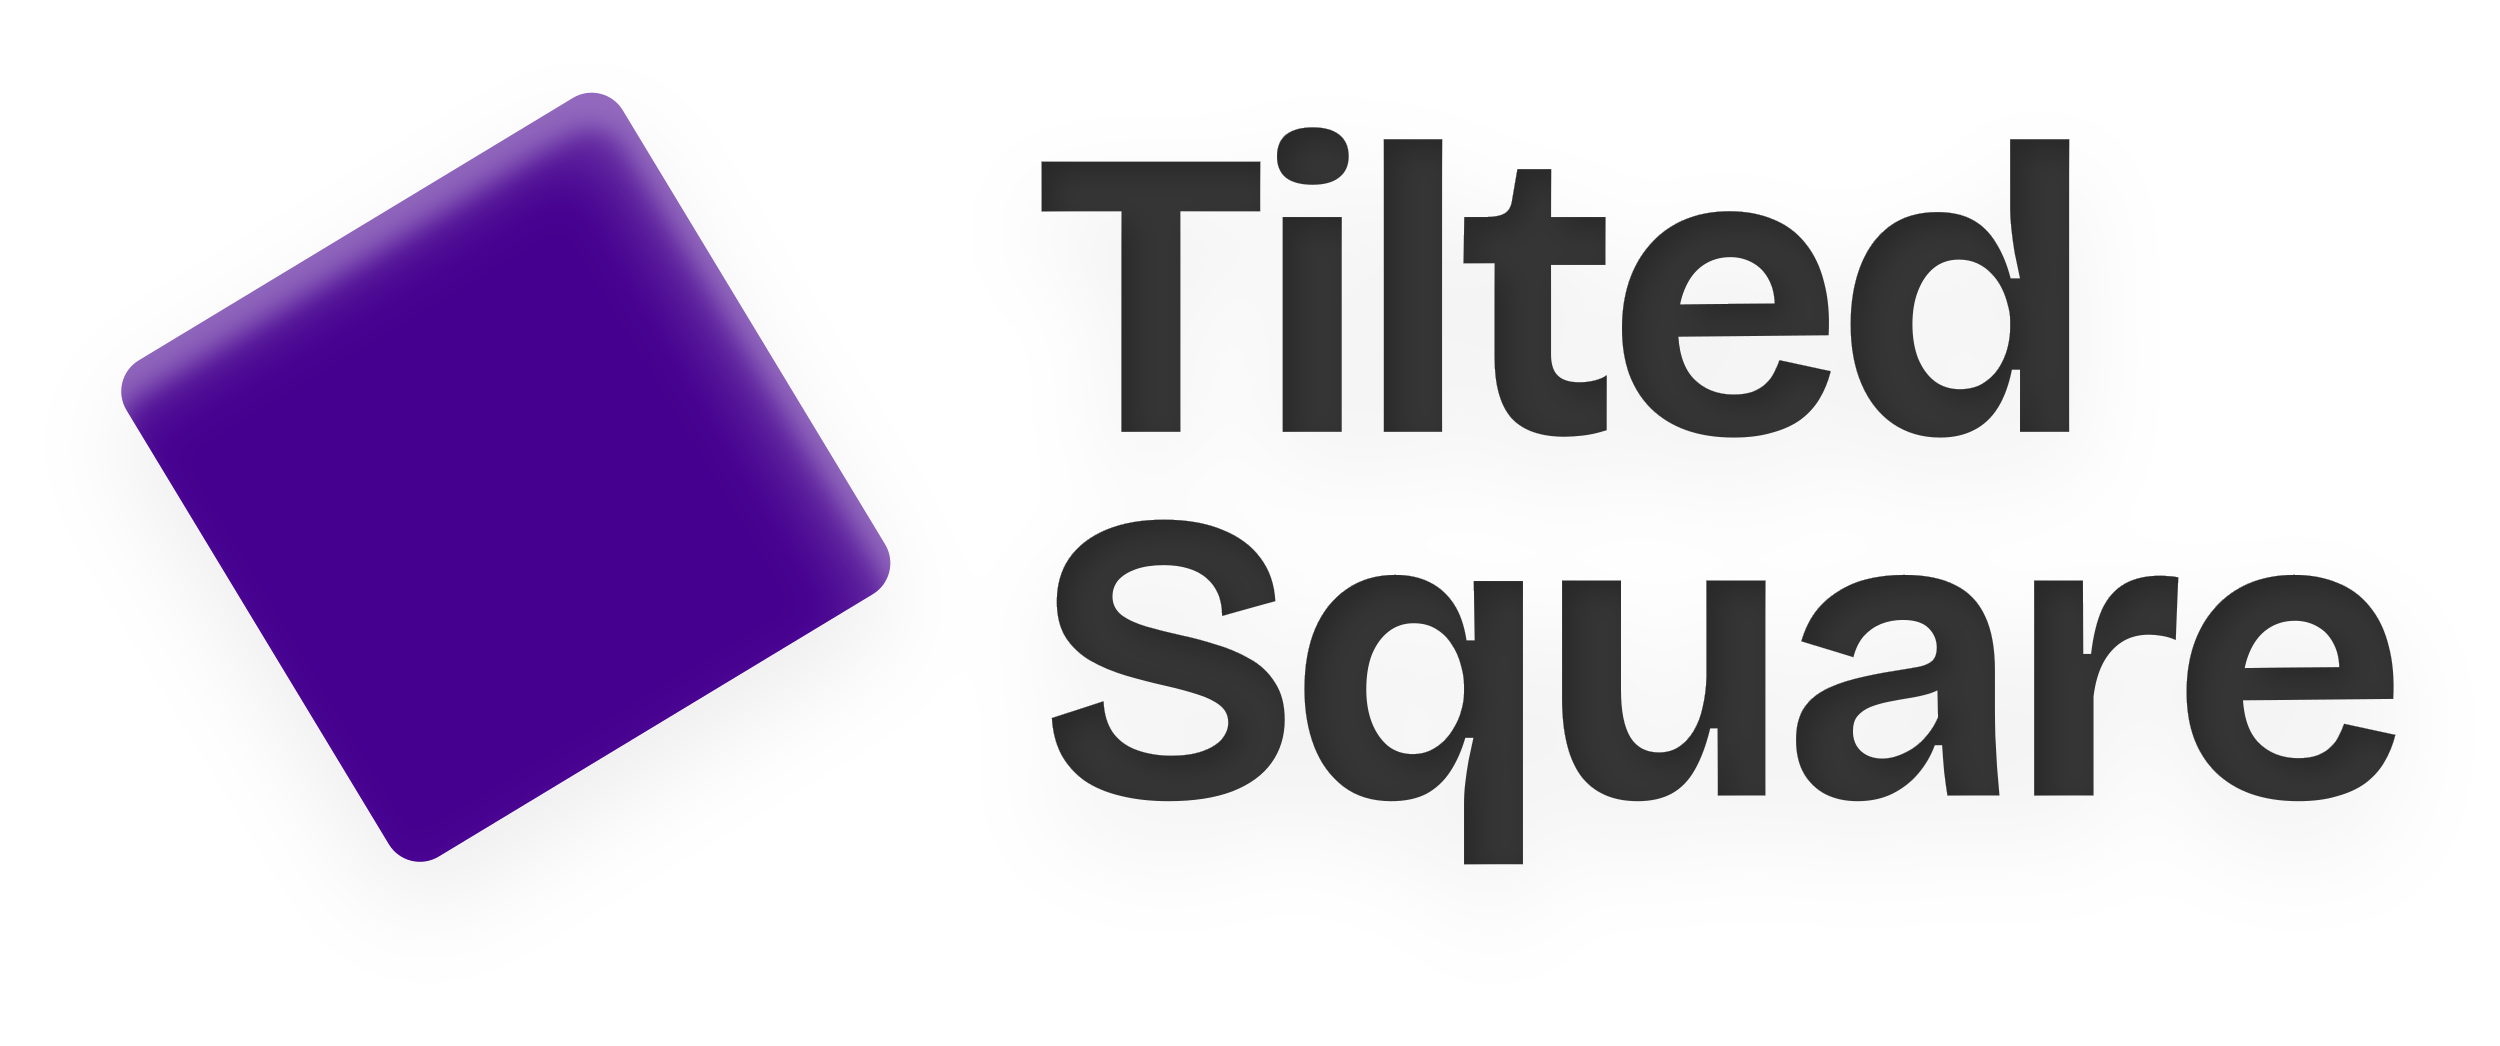
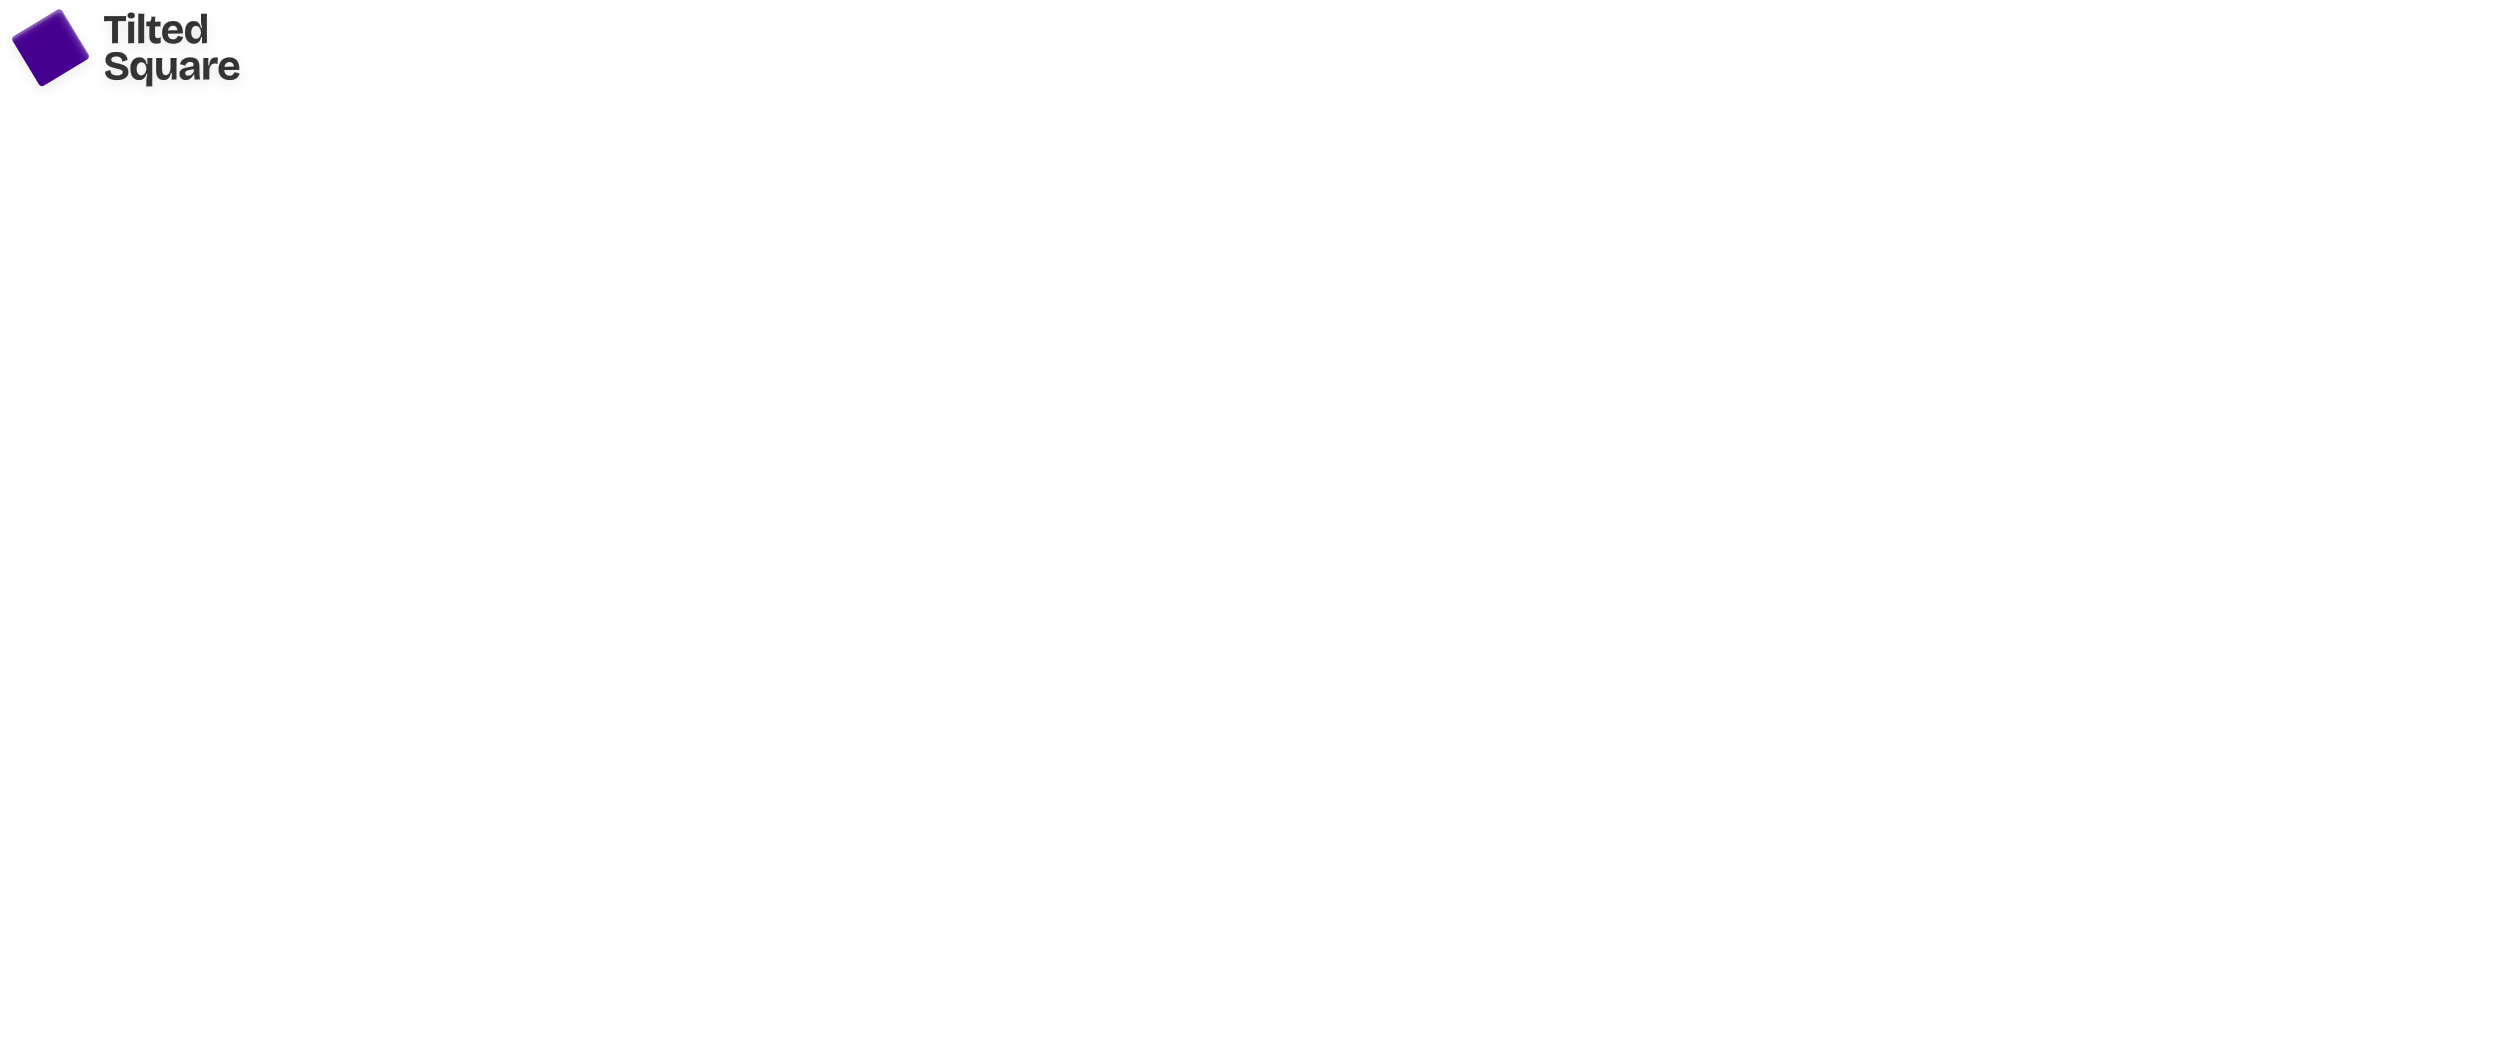
- <svg xmlns="http://www.w3.org/2000/svg" width="1100" height="460" viewBox="0 0 110 46" fill="none">
+ <svg xmlns="http://www.w3.org/2000/svg" width="1100" height="460" viewBox="0 0 1100 460" fill="none">
  <g filter="url(#filter0_d_3451_65)">
    <g filter="url(#filter1_ii_3451_65)">
      <rect x="26.574" y="3.482" width="25.516" height="25.516" rx="1.598" transform="rotate(58.851 26.5742 3.48242)" fill="#45008F" />
    </g>
    <g filter="url(#filter2_i_3451_65)">
      <path d="M49.346 19V7.12H51.938V19H49.346ZM45.836 9.298V7.12H55.448V9.298H45.836ZM56.443 19V9.55H59.035V19H56.443ZM57.757 8.128C57.253 8.128 56.863 8.026 56.587 7.822C56.323 7.606 56.191 7.294 56.191 6.886C56.191 6.466 56.323 6.148 56.587 5.932C56.863 5.716 57.253 5.608 57.757 5.608C58.273 5.608 58.663 5.716 58.927 5.932C59.203 6.148 59.341 6.466 59.341 6.886C59.341 7.282 59.203 7.588 58.927 7.804C58.663 8.02 58.273 8.128 57.757 8.128ZM60.895 19V6.13H63.451V19H60.895ZM68.84 19.216C67.784 19.216 67.004 18.94 66.5 18.388C66.008 17.824 65.762 16.93 65.762 15.706V11.584H64.394L64.43 9.55H65.384C65.756 9.55 66.032 9.496 66.212 9.388C66.392 9.28 66.5 9.082 66.536 8.794L66.77 7.444H68.246V9.55H70.64V11.656H68.246V15.598C68.246 16.03 68.348 16.342 68.552 16.534C68.756 16.726 69.068 16.822 69.488 16.822C69.716 16.822 69.932 16.798 70.136 16.75C70.352 16.702 70.538 16.624 70.694 16.516V18.928C70.322 19.048 69.98 19.126 69.668 19.162C69.356 19.198 69.08 19.216 68.84 19.216ZM76.283 19.252C75.503 19.252 74.807 19.144 74.195 18.928C73.595 18.712 73.085 18.4 72.665 17.992C72.245 17.584 71.921 17.08 71.693 16.48C71.477 15.88 71.369 15.202 71.369 14.446C71.369 13.702 71.471 13.018 71.675 12.394C71.891 11.758 72.203 11.212 72.611 10.756C73.019 10.288 73.517 9.928 74.105 9.676C74.693 9.424 75.359 9.298 76.103 9.298C76.823 9.298 77.465 9.418 78.029 9.658C78.593 9.886 79.061 10.234 79.433 10.702C79.817 11.17 80.093 11.746 80.261 12.43C80.441 13.102 80.507 13.876 80.459 14.752L73.043 14.824V13.402L78.965 13.348L78.047 14.068C78.131 13.432 78.089 12.91 77.921 12.502C77.753 12.094 77.507 11.794 77.183 11.602C76.871 11.41 76.523 11.314 76.139 11.314C75.683 11.314 75.281 11.434 74.933 11.674C74.585 11.914 74.315 12.268 74.123 12.736C73.931 13.192 73.835 13.744 73.835 14.392C73.835 15.412 74.057 16.162 74.501 16.642C74.957 17.122 75.551 17.362 76.283 17.362C76.619 17.362 76.901 17.32 77.129 17.236C77.369 17.14 77.561 17.02 77.705 16.876C77.861 16.732 77.981 16.57 78.065 16.39C78.161 16.21 78.239 16.03 78.299 15.85L80.549 16.336C80.441 16.78 80.279 17.182 80.063 17.542C79.859 17.89 79.583 18.196 79.235 18.46C78.887 18.712 78.467 18.904 77.975 19.036C77.495 19.18 76.931 19.252 76.283 19.252ZM85.371 19.252C84.579 19.252 83.883 19.048 83.283 18.64C82.695 18.232 82.239 17.656 81.915 16.912C81.591 16.168 81.429 15.286 81.429 14.266C81.429 13.306 81.573 12.454 81.861 11.71C82.149 10.966 82.575 10.384 83.139 9.964C83.703 9.544 84.405 9.334 85.245 9.334C85.857 9.334 86.373 9.448 86.793 9.676C87.213 9.904 87.555 10.24 87.819 10.684C88.095 11.116 88.311 11.638 88.467 12.25H88.881C88.797 11.866 88.719 11.494 88.647 11.134C88.587 10.762 88.539 10.408 88.503 10.072C88.467 9.736 88.449 9.442 88.449 9.19V6.13H91.041V14.356V19H88.881V16.264H88.521C88.389 16.936 88.185 17.494 87.909 17.938C87.633 18.382 87.279 18.712 86.847 18.928C86.427 19.144 85.935 19.252 85.371 19.252ZM86.235 17.128C86.631 17.128 86.967 17.044 87.243 16.876C87.519 16.708 87.747 16.492 87.927 16.228C88.107 15.952 88.239 15.658 88.323 15.346C88.407 15.022 88.449 14.722 88.449 14.446V14.104C88.449 13.876 88.413 13.642 88.341 13.402C88.281 13.15 88.191 12.904 88.071 12.664C87.951 12.424 87.801 12.214 87.621 12.034C87.441 11.842 87.231 11.692 86.991 11.584C86.751 11.476 86.487 11.422 86.199 11.422C85.767 11.422 85.401 11.542 85.101 11.782C84.801 12.022 84.567 12.358 84.399 12.79C84.231 13.21 84.147 13.702 84.147 14.266C84.147 14.842 84.231 15.346 84.399 15.778C84.579 16.21 84.825 16.546 85.137 16.786C85.449 17.014 85.815 17.128 86.235 17.128ZM51.416 35.252C50.636 35.252 49.934 35.174 49.31 35.018C48.698 34.874 48.17 34.652 47.726 34.352C47.294 34.04 46.952 33.656 46.7 33.2C46.46 32.732 46.322 32.198 46.286 31.598L48.554 30.86C48.578 31.4 48.71 31.85 48.95 32.21C49.202 32.57 49.556 32.834 50.012 33.002C50.468 33.17 50.978 33.254 51.542 33.254C52.082 33.254 52.538 33.188 52.91 33.056C53.282 32.924 53.564 32.75 53.756 32.534C53.948 32.306 54.044 32.06 54.044 31.796C54.044 31.484 53.924 31.232 53.684 31.04C53.444 30.848 53.114 30.686 52.694 30.554C52.286 30.422 51.818 30.296 51.29 30.176C50.702 30.044 50.12 29.894 49.544 29.726C48.98 29.558 48.464 29.342 47.996 29.078C47.54 28.814 47.174 28.472 46.898 28.052C46.634 27.632 46.502 27.104 46.502 26.468C46.502 25.736 46.682 25.106 47.042 24.578C47.414 24.038 47.954 23.618 48.662 23.318C49.37 23.018 50.222 22.868 51.218 22.868C52.226 22.868 53.084 23.018 53.792 23.318C54.512 23.606 55.07 24.02 55.466 24.56C55.862 25.088 56.078 25.718 56.114 26.45L53.774 27.098C53.774 26.726 53.714 26.402 53.594 26.126C53.474 25.85 53.306 25.622 53.09 25.442C52.874 25.25 52.604 25.106 52.28 25.01C51.968 24.914 51.608 24.866 51.2 24.866C50.732 24.866 50.324 24.926 49.976 25.046C49.64 25.166 49.382 25.328 49.202 25.532C49.034 25.736 48.95 25.976 48.95 26.252C48.95 26.576 49.082 26.846 49.346 27.062C49.622 27.266 49.982 27.434 50.426 27.566C50.882 27.698 51.38 27.824 51.92 27.944C52.436 28.052 52.958 28.19 53.486 28.358C54.026 28.514 54.524 28.724 54.98 28.988C55.448 29.24 55.82 29.588 56.096 30.032C56.384 30.464 56.528 31.01 56.528 31.67C56.528 32.39 56.336 33.02 55.952 33.56C55.568 34.1 54.992 34.52 54.224 34.82C53.468 35.108 52.532 35.252 51.416 35.252ZM64.418 38.024V35.378C64.418 35.078 64.436 34.772 64.472 34.46C64.508 34.136 64.556 33.806 64.616 33.47C64.688 33.134 64.76 32.798 64.832 32.462H64.472C64.304 33.038 64.082 33.536 63.806 33.956C63.53 34.376 63.182 34.7 62.762 34.928C62.342 35.144 61.826 35.252 61.214 35.252C60.374 35.252 59.672 35.036 59.108 34.604C58.544 34.172 58.118 33.59 57.83 32.858C57.542 32.114 57.398 31.274 57.398 30.338C57.398 29.306 57.554 28.418 57.866 27.674C58.19 26.918 58.652 26.336 59.252 25.928C59.852 25.508 60.566 25.298 61.394 25.298C61.97 25.298 62.474 25.406 62.906 25.622C63.338 25.838 63.692 26.156 63.968 26.576C64.244 26.996 64.43 27.53 64.526 28.178H64.886L64.85 25.568H67.01V30.266V38.024H64.418ZM62.168 33.182C62.456 33.182 62.714 33.128 62.942 33.02C63.182 32.9 63.392 32.75 63.572 32.57C63.752 32.378 63.902 32.168 64.022 31.94C64.154 31.712 64.25 31.472 64.31 31.22C64.382 30.968 64.418 30.728 64.418 30.5V30.158C64.418 29.87 64.37 29.564 64.274 29.24C64.19 28.916 64.058 28.622 63.878 28.358C63.71 28.082 63.488 27.86 63.212 27.692C62.936 27.512 62.6 27.422 62.204 27.422C61.784 27.422 61.418 27.542 61.106 27.782C60.794 28.022 60.548 28.358 60.368 28.79C60.2 29.222 60.116 29.738 60.116 30.338C60.116 30.89 60.2 31.382 60.368 31.814C60.536 32.234 60.77 32.57 61.07 32.822C61.37 33.062 61.736 33.182 62.168 33.182ZM72.062 35.252C70.958 35.252 70.124 34.88 69.56 34.136C69.008 33.38 68.732 32.234 68.732 30.698V25.55H71.324V30.374C71.324 31.298 71.462 31.988 71.738 32.444C72.014 32.888 72.434 33.11 72.998 33.11C73.334 33.11 73.628 33.026 73.88 32.858C74.132 32.69 74.348 32.456 74.528 32.156C74.708 31.856 74.84 31.502 74.924 31.094C75.02 30.686 75.074 30.248 75.086 29.78V25.55H77.678V31.148V35H75.59L75.572 32.048H75.248C75.068 32.792 74.84 33.404 74.564 33.884C74.3 34.352 73.958 34.7 73.538 34.928C73.13 35.144 72.638 35.252 72.062 35.252ZM81.729 35.252C81.201 35.252 80.733 35.15 80.325 34.946C79.917 34.73 79.599 34.424 79.371 34.028C79.143 33.632 79.029 33.14 79.029 32.552C79.029 32.036 79.125 31.604 79.317 31.256C79.521 30.908 79.815 30.626 80.199 30.41C80.583 30.194 81.057 30.014 81.621 29.87C82.185 29.726 82.827 29.6 83.547 29.492C83.931 29.432 84.243 29.378 84.483 29.33C84.735 29.27 84.921 29.18 85.041 29.06C85.161 28.928 85.221 28.742 85.221 28.502C85.221 28.166 85.101 27.878 84.861 27.638C84.621 27.398 84.243 27.278 83.727 27.278C83.379 27.278 83.055 27.338 82.755 27.458C82.467 27.578 82.215 27.758 81.999 27.998C81.795 28.238 81.645 28.544 81.549 28.916L79.263 28.214C79.407 27.722 79.611 27.296 79.875 26.936C80.151 26.576 80.481 26.276 80.865 26.036C81.249 25.784 81.687 25.598 82.179 25.478C82.671 25.358 83.205 25.298 83.781 25.298C84.705 25.298 85.455 25.448 86.031 25.748C86.619 26.036 87.057 26.492 87.345 27.116C87.633 27.728 87.777 28.52 87.777 29.492V31.112C87.777 31.532 87.783 31.958 87.795 32.39C87.819 32.822 87.843 33.26 87.867 33.704C87.903 34.136 87.939 34.568 87.975 35H85.689C85.641 34.7 85.593 34.358 85.545 33.974C85.509 33.578 85.479 33.182 85.455 32.786H85.131C84.963 33.242 84.723 33.656 84.411 34.028C84.099 34.4 83.715 34.7 83.259 34.928C82.815 35.144 82.305 35.252 81.729 35.252ZM82.827 33.38C83.055 33.38 83.283 33.338 83.511 33.254C83.751 33.17 83.979 33.056 84.195 32.912C84.423 32.756 84.627 32.564 84.807 32.336C84.999 32.108 85.155 31.85 85.275 31.562L85.239 30.05L85.653 30.14C85.437 30.296 85.185 30.422 84.897 30.518C84.609 30.602 84.309 30.668 83.997 30.716C83.697 30.764 83.397 30.818 83.097 30.878C82.797 30.938 82.527 31.016 82.287 31.112C82.059 31.208 81.873 31.34 81.729 31.508C81.597 31.664 81.531 31.886 81.531 32.174C81.531 32.546 81.651 32.84 81.891 33.056C82.131 33.272 82.443 33.38 82.827 33.38ZM89.505 35V30.428V25.55H91.647L91.665 28.772H92.007C92.103 27.968 92.265 27.314 92.493 26.81C92.733 26.306 93.063 25.934 93.483 25.694C93.903 25.454 94.425 25.334 95.049 25.334C95.157 25.334 95.271 25.34 95.391 25.352C95.523 25.352 95.673 25.37 95.841 25.406L95.733 28.16C95.553 28.076 95.355 28.016 95.139 27.98C94.923 27.944 94.731 27.926 94.563 27.926C94.095 27.926 93.693 28.034 93.357 28.25C93.021 28.466 92.745 28.778 92.529 29.186C92.325 29.582 92.187 30.068 92.115 30.644V35H89.505ZM101.126 35.252C100.346 35.252 99.65 35.144 99.038 34.928C98.438 34.712 97.928 34.4 97.508 33.992C97.088 33.584 96.764 33.08 96.536 32.48C96.32 31.88 96.212 31.202 96.212 30.446C96.212 29.702 96.314 29.018 96.518 28.394C96.734 27.758 97.046 27.212 97.454 26.756C97.862 26.288 98.36 25.928 98.948 25.676C99.536 25.424 100.202 25.298 100.946 25.298C101.666 25.298 102.308 25.418 102.872 25.658C103.436 25.886 103.904 26.234 104.276 26.702C104.66 27.17 104.936 27.746 105.104 28.43C105.284 29.102 105.35 29.876 105.302 30.752L97.886 30.824V29.402L103.808 29.348L102.89 30.068C102.974 29.432 102.932 28.91 102.764 28.502C102.596 28.094 102.35 27.794 102.026 27.602C101.714 27.41 101.366 27.314 100.982 27.314C100.526 27.314 100.124 27.434 99.776 27.674C99.428 27.914 99.158 28.268 98.966 28.736C98.774 29.192 98.678 29.744 98.678 30.392C98.678 31.412 98.9 32.162 99.344 32.642C99.8 33.122 100.394 33.362 101.126 33.362C101.462 33.362 101.744 33.32 101.972 33.236C102.212 33.14 102.404 33.02 102.548 32.876C102.704 32.732 102.824 32.57 102.908 32.39C103.004 32.21 103.082 32.03 103.142 31.85L105.392 32.336C105.284 32.78 105.122 33.182 104.906 33.542C104.702 33.89 104.426 34.196 104.078 34.46C103.73 34.712 103.31 34.904 102.818 35.036C102.338 35.18 101.774 35.252 101.126 35.252Z" fill="#353535" />
    </g>
  </g>
  <defs>
    <filter id="filter0_d_3451_65" x="0.238" y="0.982" width="111.773" height="44.035" filterUnits="userSpaceOnUse" color-interpolation-filters="sRGB">
      <feFlood flood-opacity="0" result="BackgroundImageFix" />
      <feColorMatrix in="SourceAlpha" type="matrix" values="0 0 0 0 0 0 0 0 0 0 0 0 0 0 0 0 0 0 127 0" result="hardAlpha" />
      <feOffset dy="2" />
      <feGaussianBlur stdDeviation="2.25" />
      <feComposite in2="hardAlpha" operator="out" />
      <feColorMatrix type="matrix" values="0 0 0 0 0 0 0 0 0 0 0 0 0 0 0 0 0 0 0.07 0" />
      <feBlend mode="normal" in2="BackgroundImageFix" result="effect1_dropShadow_3451_65" />
      <feBlend mode="normal" in="SourceGraphic" in2="effect1_dropShadow_3451_65" result="shape" />
    </filter>
    <filter id="filter1_ii_3451_65" x="3.939" y="3.482" width="35.834" height="37.433" filterUnits="userSpaceOnUse" color-interpolation-filters="sRGB">
      <feFlood flood-opacity="0" result="BackgroundImageFix" />
      <feBlend mode="normal" in="SourceGraphic" in2="BackgroundImageFix" result="shape" />
      <feColorMatrix in="SourceAlpha" type="matrix" values="0 0 0 0 0 0 0 0 0 0 0 0 0 0 0 0 0 0 127 0" result="hardAlpha" />
      <feOffset dy="1.598" />
      <feGaussianBlur stdDeviation="0.519" />
      <feComposite in2="hardAlpha" operator="arithmetic" k2="-1" k3="1" />
      <feColorMatrix type="matrix" values="0 0 0 0 1 0 0 0 0 1 0 0 0 0 1 0 0 0 0.25 0" />
      <feBlend mode="normal" in2="shape" result="effect1_innerShadow_3451_65" />
      <feColorMatrix in="SourceAlpha" type="matrix" values="0 0 0 0 0 0 0 0 0 0 0 0 0 0 0 0 0 0 127 0" result="hardAlpha" />
      <feOffset dx="-0.799" dy="2.397" />
      <feGaussianBlur stdDeviation="1.399" />
      <feComposite in2="hardAlpha" operator="arithmetic" k2="-1" k3="1" />
      <feColorMatrix type="matrix" values="0 0 0 0 1 0 0 0 0 1 0 0 0 0 1 0 0 0 0.22 0" />
      <feBlend mode="normal" in2="effect1_innerShadow_3451_65" result="effect2_innerShadow_3451_65" />
    </filter>
    <filter id="filter2_i_3451_65" x="45.836" y="5.607" width="60.055" height="32.916" filterUnits="userSpaceOnUse" color-interpolation-filters="sRGB">
      <feFlood flood-opacity="0" result="BackgroundImageFix" />
      <feBlend mode="normal" in="SourceGraphic" in2="BackgroundImageFix" result="shape" />
      <feColorMatrix in="SourceAlpha" type="matrix" values="0 0 0 0 0 0 0 0 0 0 0 0 0 0 0 0 0 0 127 0" result="hardAlpha" />
      <feOffset dx="0.5" dy="0.5" />
      <feGaussianBlur stdDeviation="0.6" />
      <feComposite in2="hardAlpha" operator="arithmetic" k2="-1" k3="1" />
      <feColorMatrix type="matrix" values="0 0 0 0 0 0 0 0 0 0 0 0 0 0 0 0 0 0 0.25 0" />
      <feBlend mode="normal" in2="shape" result="effect1_innerShadow_3451_65" />
    </filter>
  </defs>
</svg>
